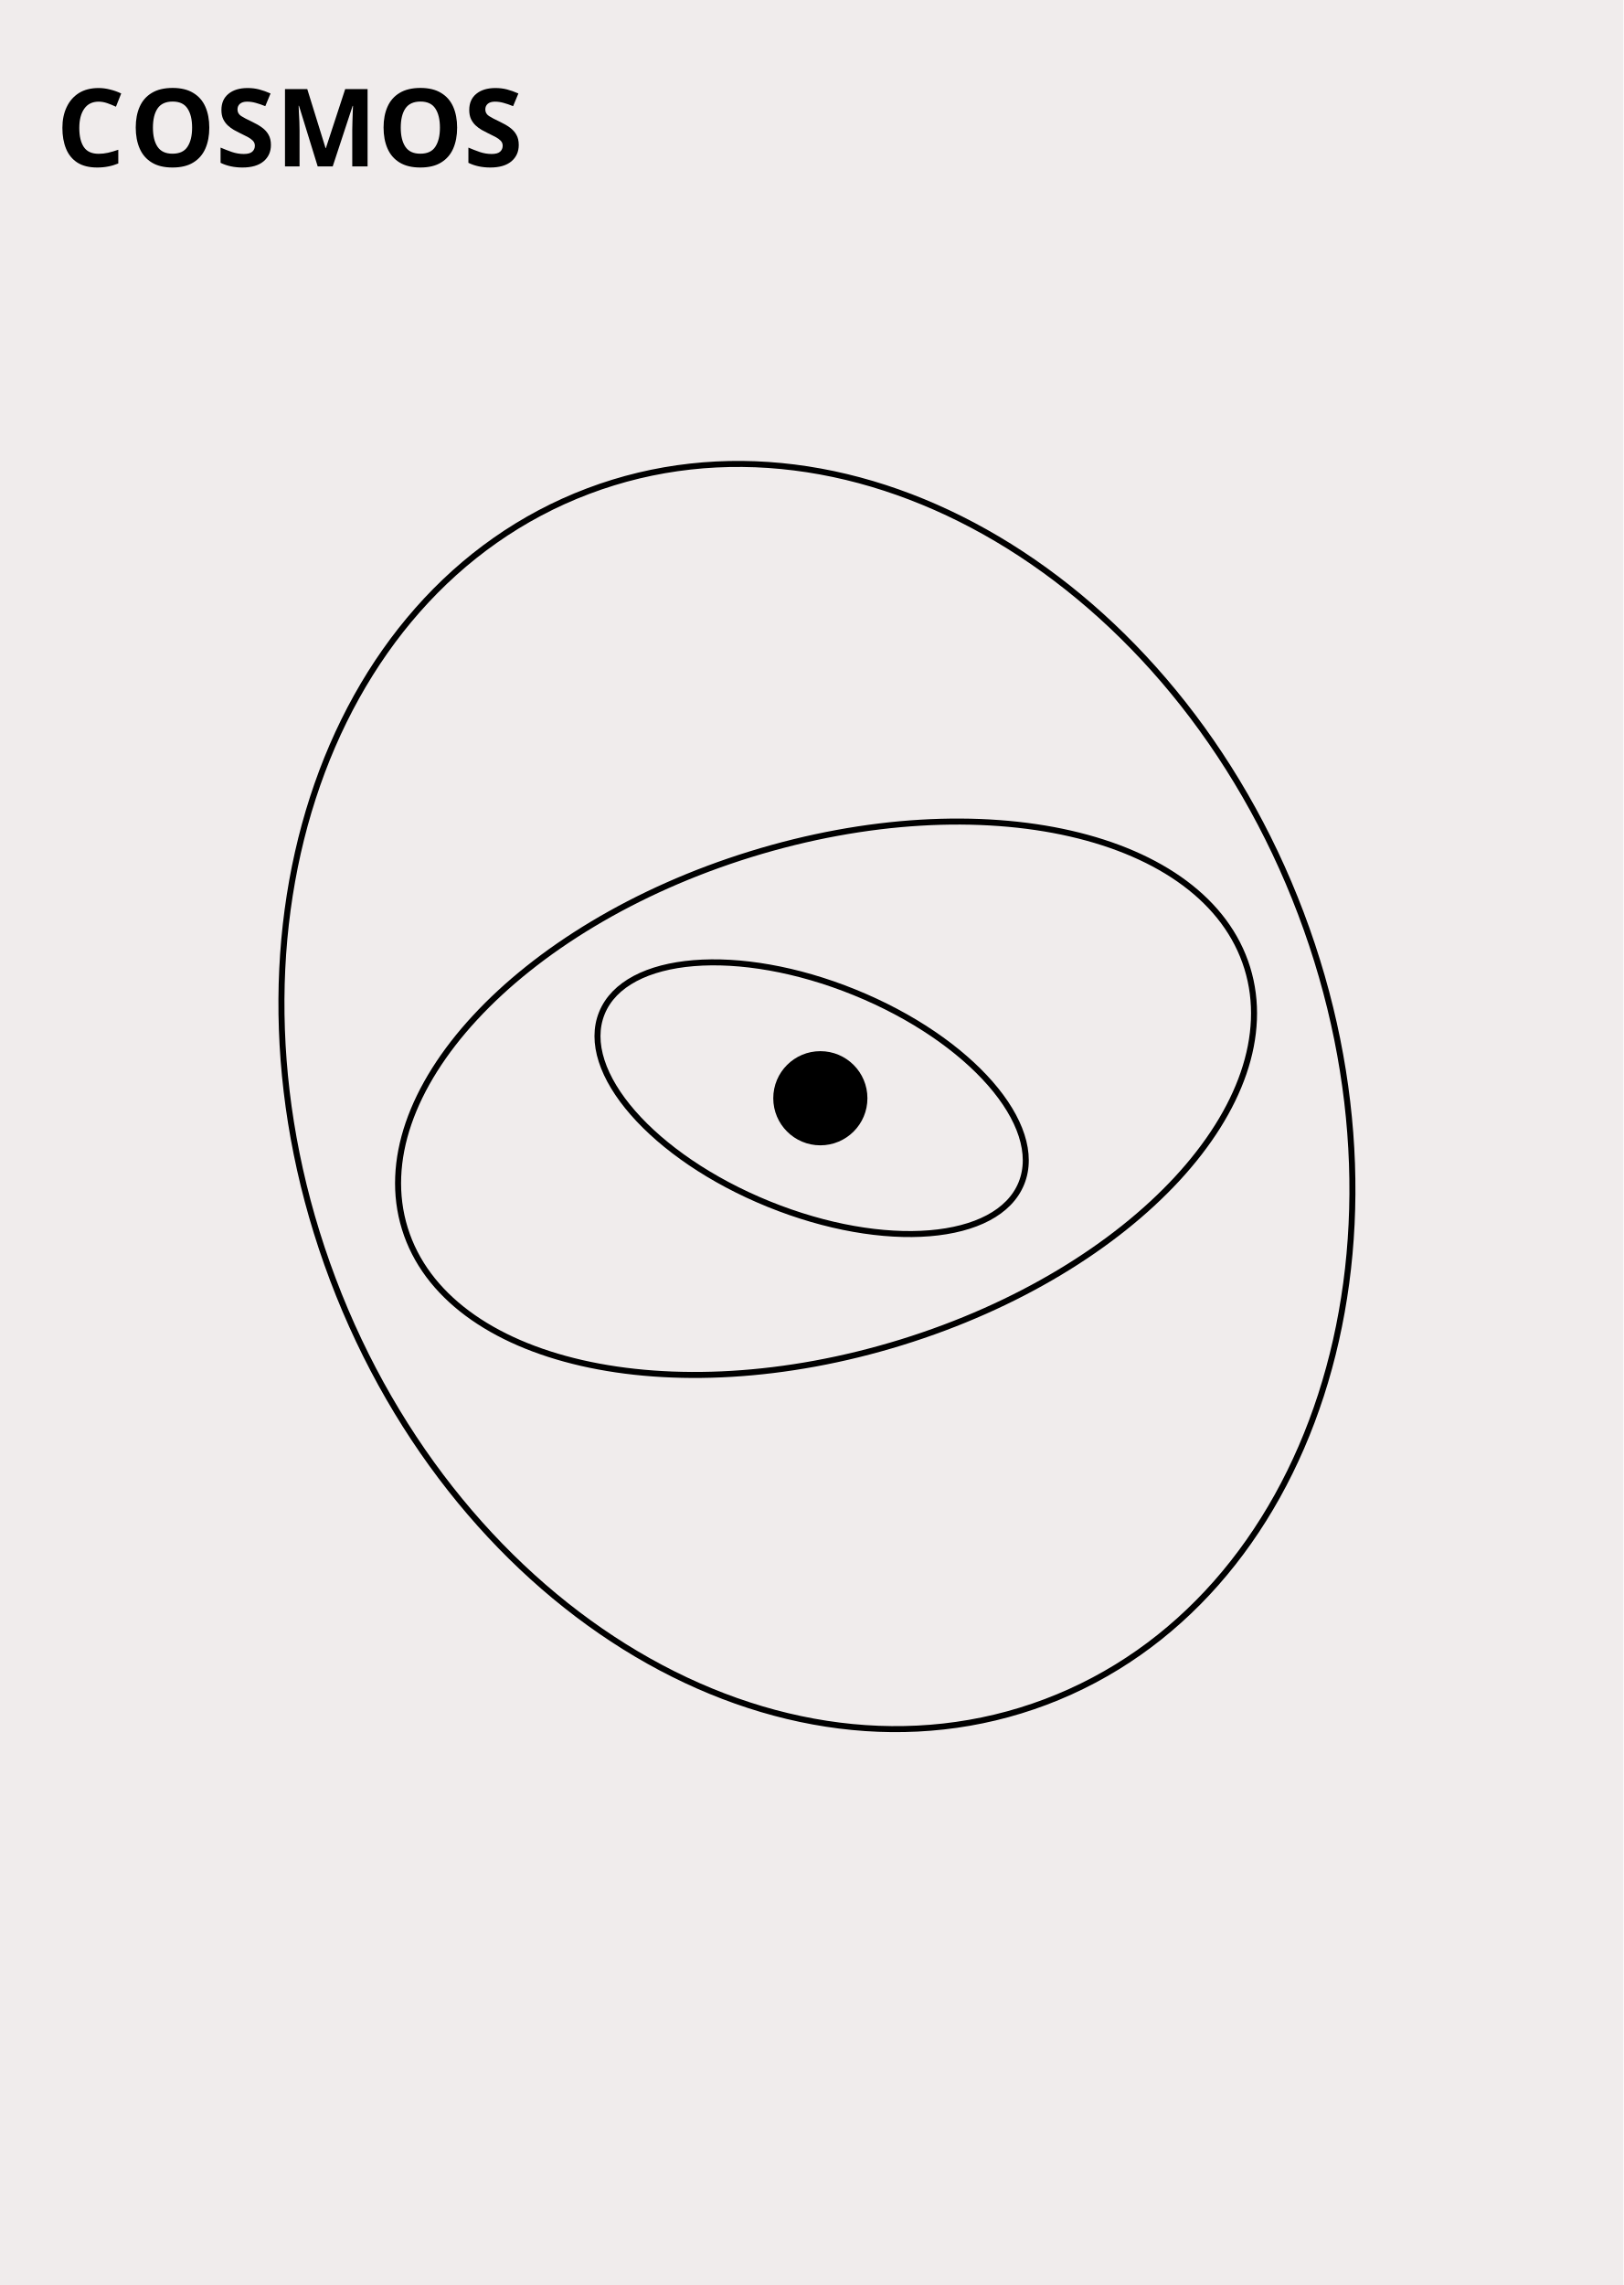
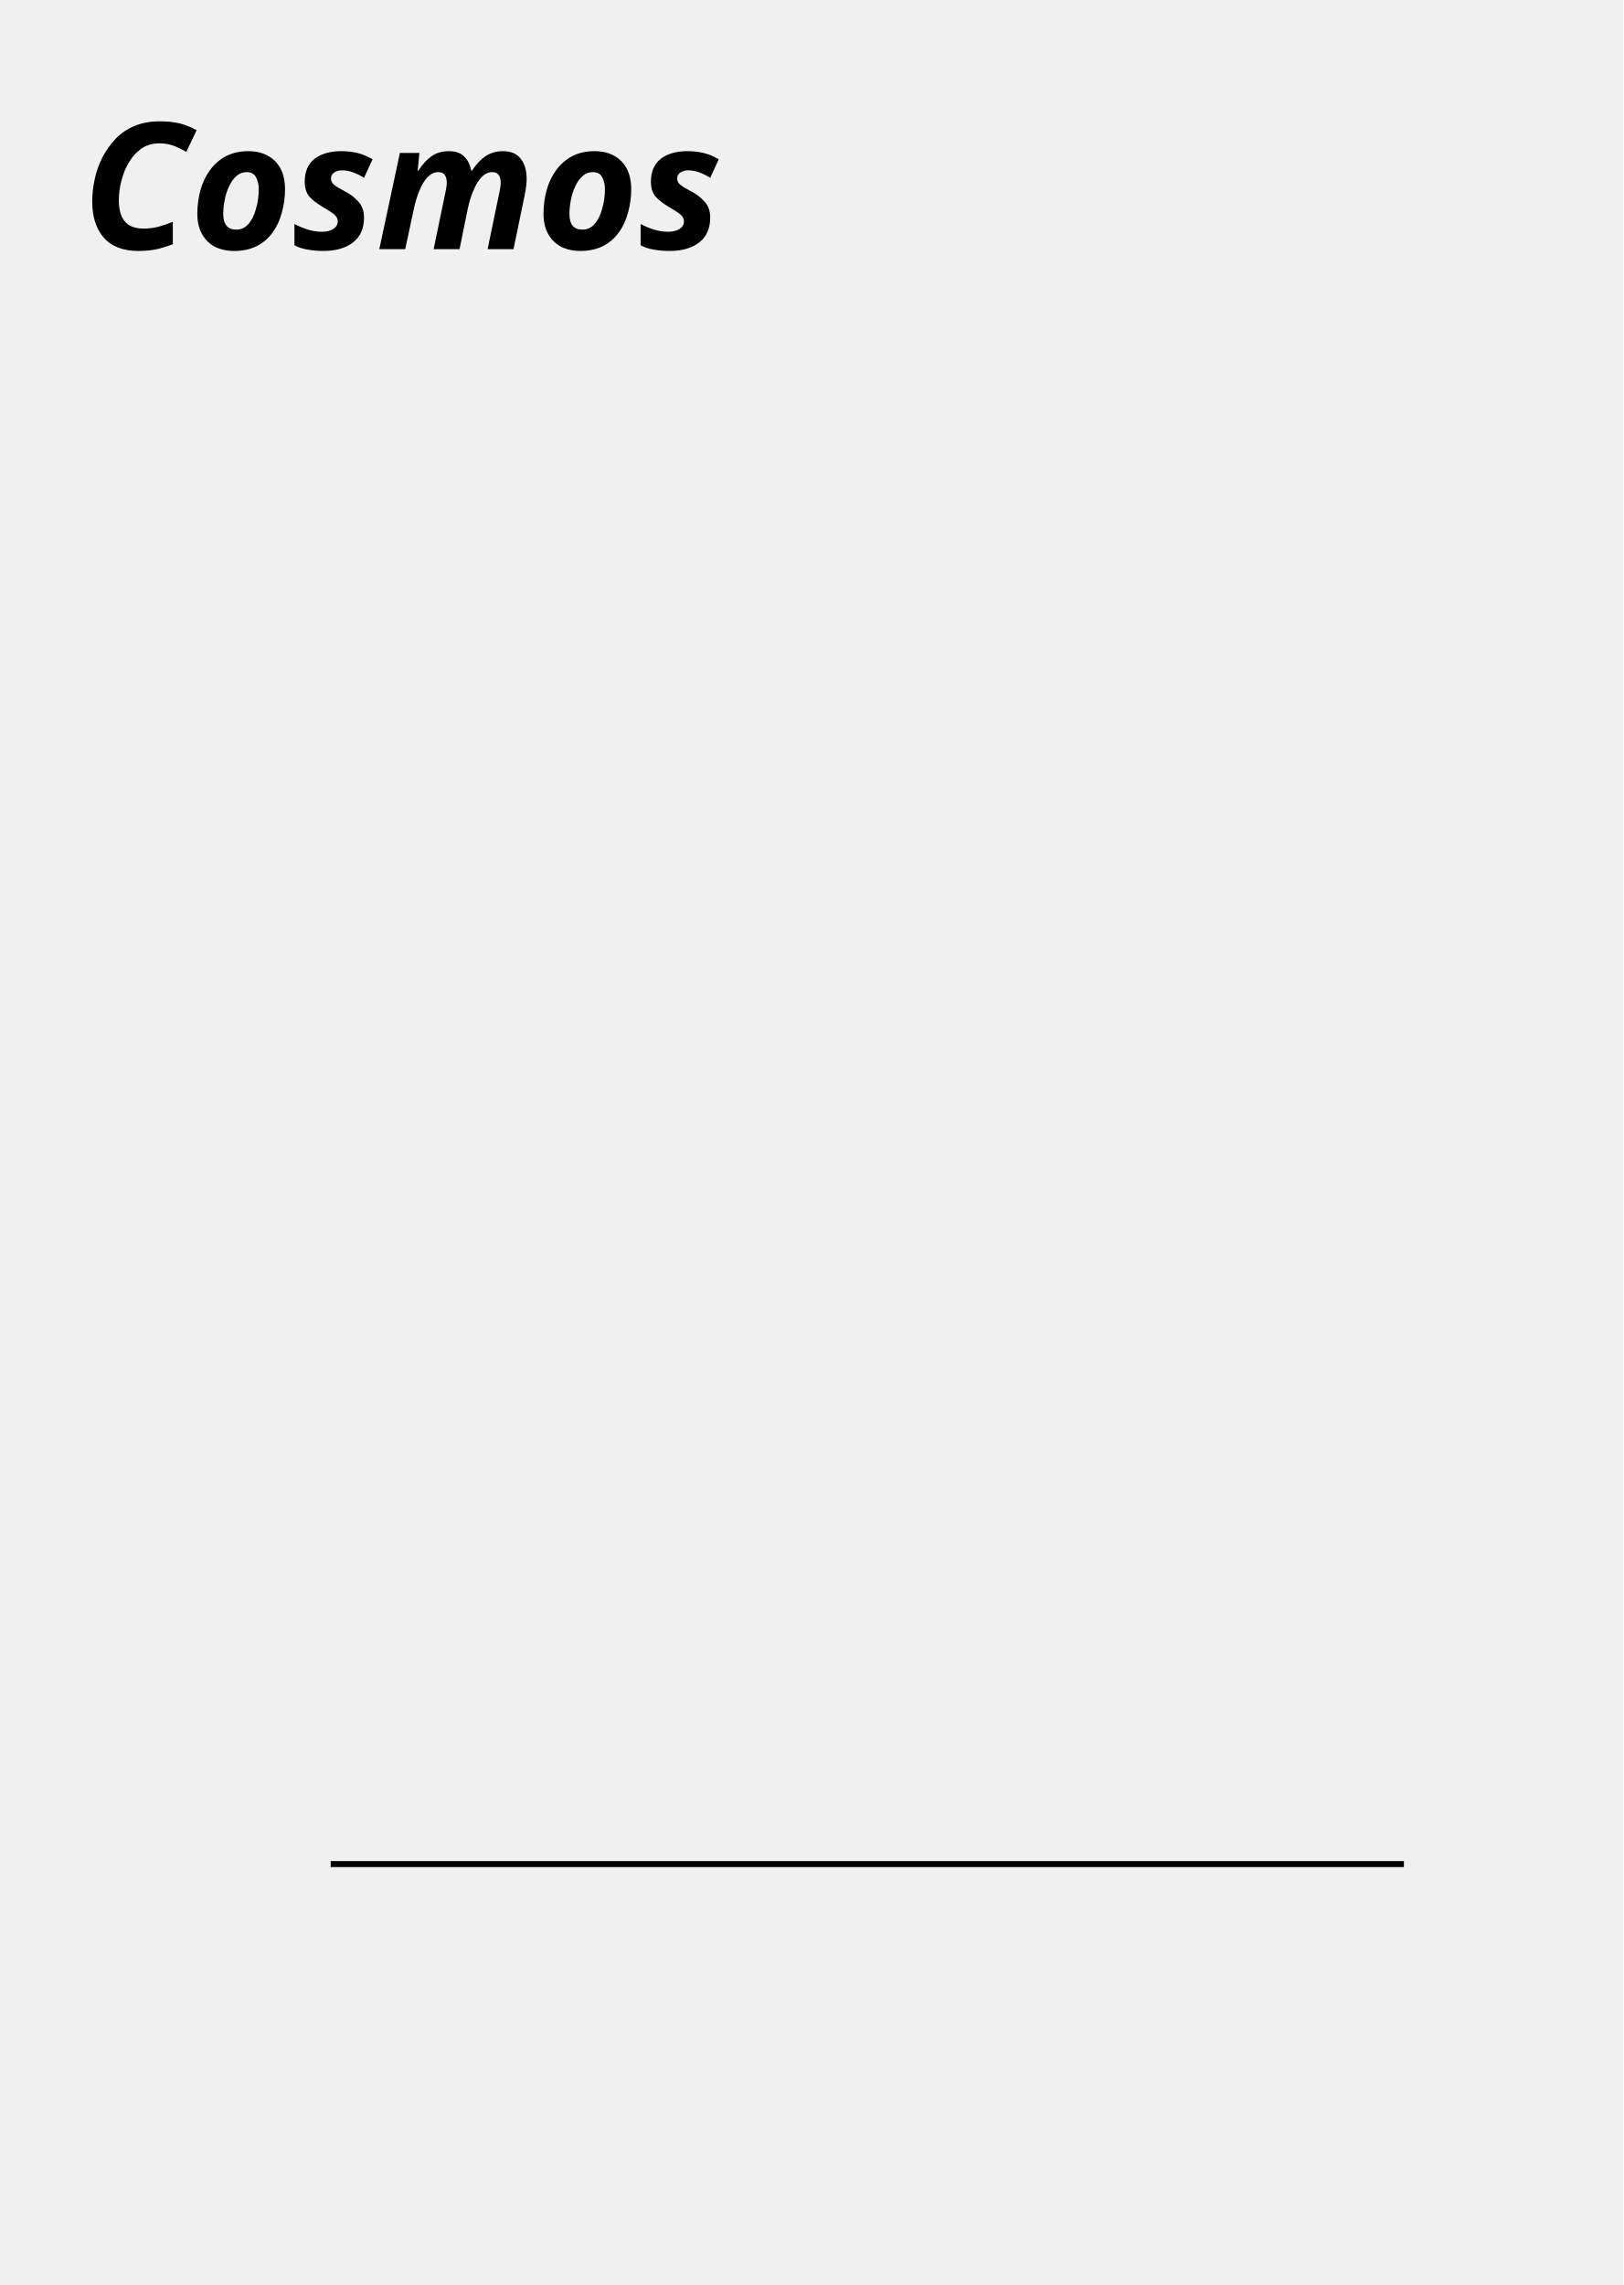
- <svg xmlns="http://www.w3.org/2000/svg" id="svg8" viewBox="0 0 270 380">
-   <defs>
-     <style>.cls-1{fill:#f0ecec;}.cls-2{font-size:18px;font-family:Futura-Bold, Futura;font-weight:700;letter-spacing:0.01em;}.cls-3{letter-spacing:0em;}.cls-4{fill:none;stroke:#000;stroke-miterlimit:10;}</style>
-   </defs>
-   <rect class="cls-1" width="270" height="380" />
-   <text class="cls-2" transform="translate(9.33 27.67)">C<tspan class="cls-3" x="12.2" y="0">OSMOS</tspan>
-   </text>
-   <ellipse class="cls-4" cx="137.4" cy="182.64" rx="73.33" ry="42.48" transform="translate(-47.85 48.77) rotate(-17.19)" />
-   <ellipse class="cls-4" cx="135" cy="182.64" rx="19" ry="37.65" transform="translate(-85.01 239.04) rotate(-67.91)" />
-   <circle cx="136.44" cy="182.64" r="7.83" />
-   <ellipse class="cls-4" cx="135.88" cy="182.34" rx="86.06" ry="107.63" transform="translate(-55.71 59.85) rotate(-20.71)" />
+ <svg xmlns="http://www.w3.org/2000/svg" width="270" height="380" viewBox="0 0 71.438 100.542" version="1.1" id="svg8">
+   <defs id="defs2" />
+   <g id="layer1" transform="translate(0,-196.4583)">
+     <path style="opacity:1;vector-effect:none;fill:#f0f0f0;fill-opacity:1;fill-rule:evenodd;stroke:none;stroke-width:0.842;stroke-linecap:butt;stroke-linejoin:round;stroke-miterlimit:4;stroke-dasharray:none;stroke-dashoffset:0;stroke-opacity:1;paint-order:normal" d="M 0,196.458 H 71.438 V 297 H 0 Z" id="rect817" />
+     <flowRoot xml:space="preserve" id="flowRoot857" style="font-style:normal;font-weight:normal;font-size:40px;line-height:1.25;font-family:sans-serif;letter-spacing:0px;word-spacing:0px;fill:#000000;fill-opacity:1;stroke:none" transform="matrix(0.2645833,0,0,0.2645833,0,196.4583)">
+       <flowRegion id="flowRegion859">
+         <rect id="rect861" width="140" height="42.857" x="24.286" y="19.286" />
+       </flowRegion>
+       <flowPara id="flowPara863">COSMOS</flowPara>
+     </flowRoot>
+     <text xml:space="preserve" style="font-style:italic;font-variant:normal;font-weight:bold;font-stretch:normal;font-size:7.761px;line-height:1.25;font-family:sans-serif;-inkscape-font-specification:'sans-serif Bold Italic';letter-spacing:0px;word-spacing:0px;fill:#000000;fill-opacity:1;stroke:none;stroke-width:0.265" x="3.591" y="207.42" id="text867">
+       <tspan id="tspan865" x="3.591" y="207.42" style="font-style:italic;font-variant:normal;font-weight:bold;font-stretch:normal;font-size:7.761px;font-family:sans-serif;-inkscape-font-specification:'sans-serif Bold Italic';stroke-width:0.265">Cosmos</tspan>
+     </text>
+     <path style="fill:none;stroke:#000000;stroke-width:0.265px;stroke-linecap:butt;stroke-linejoin:miter;stroke-opacity:1" d="M 14.552,278.479 H 61.78" id="path909" />
+   </g>
</svg>
